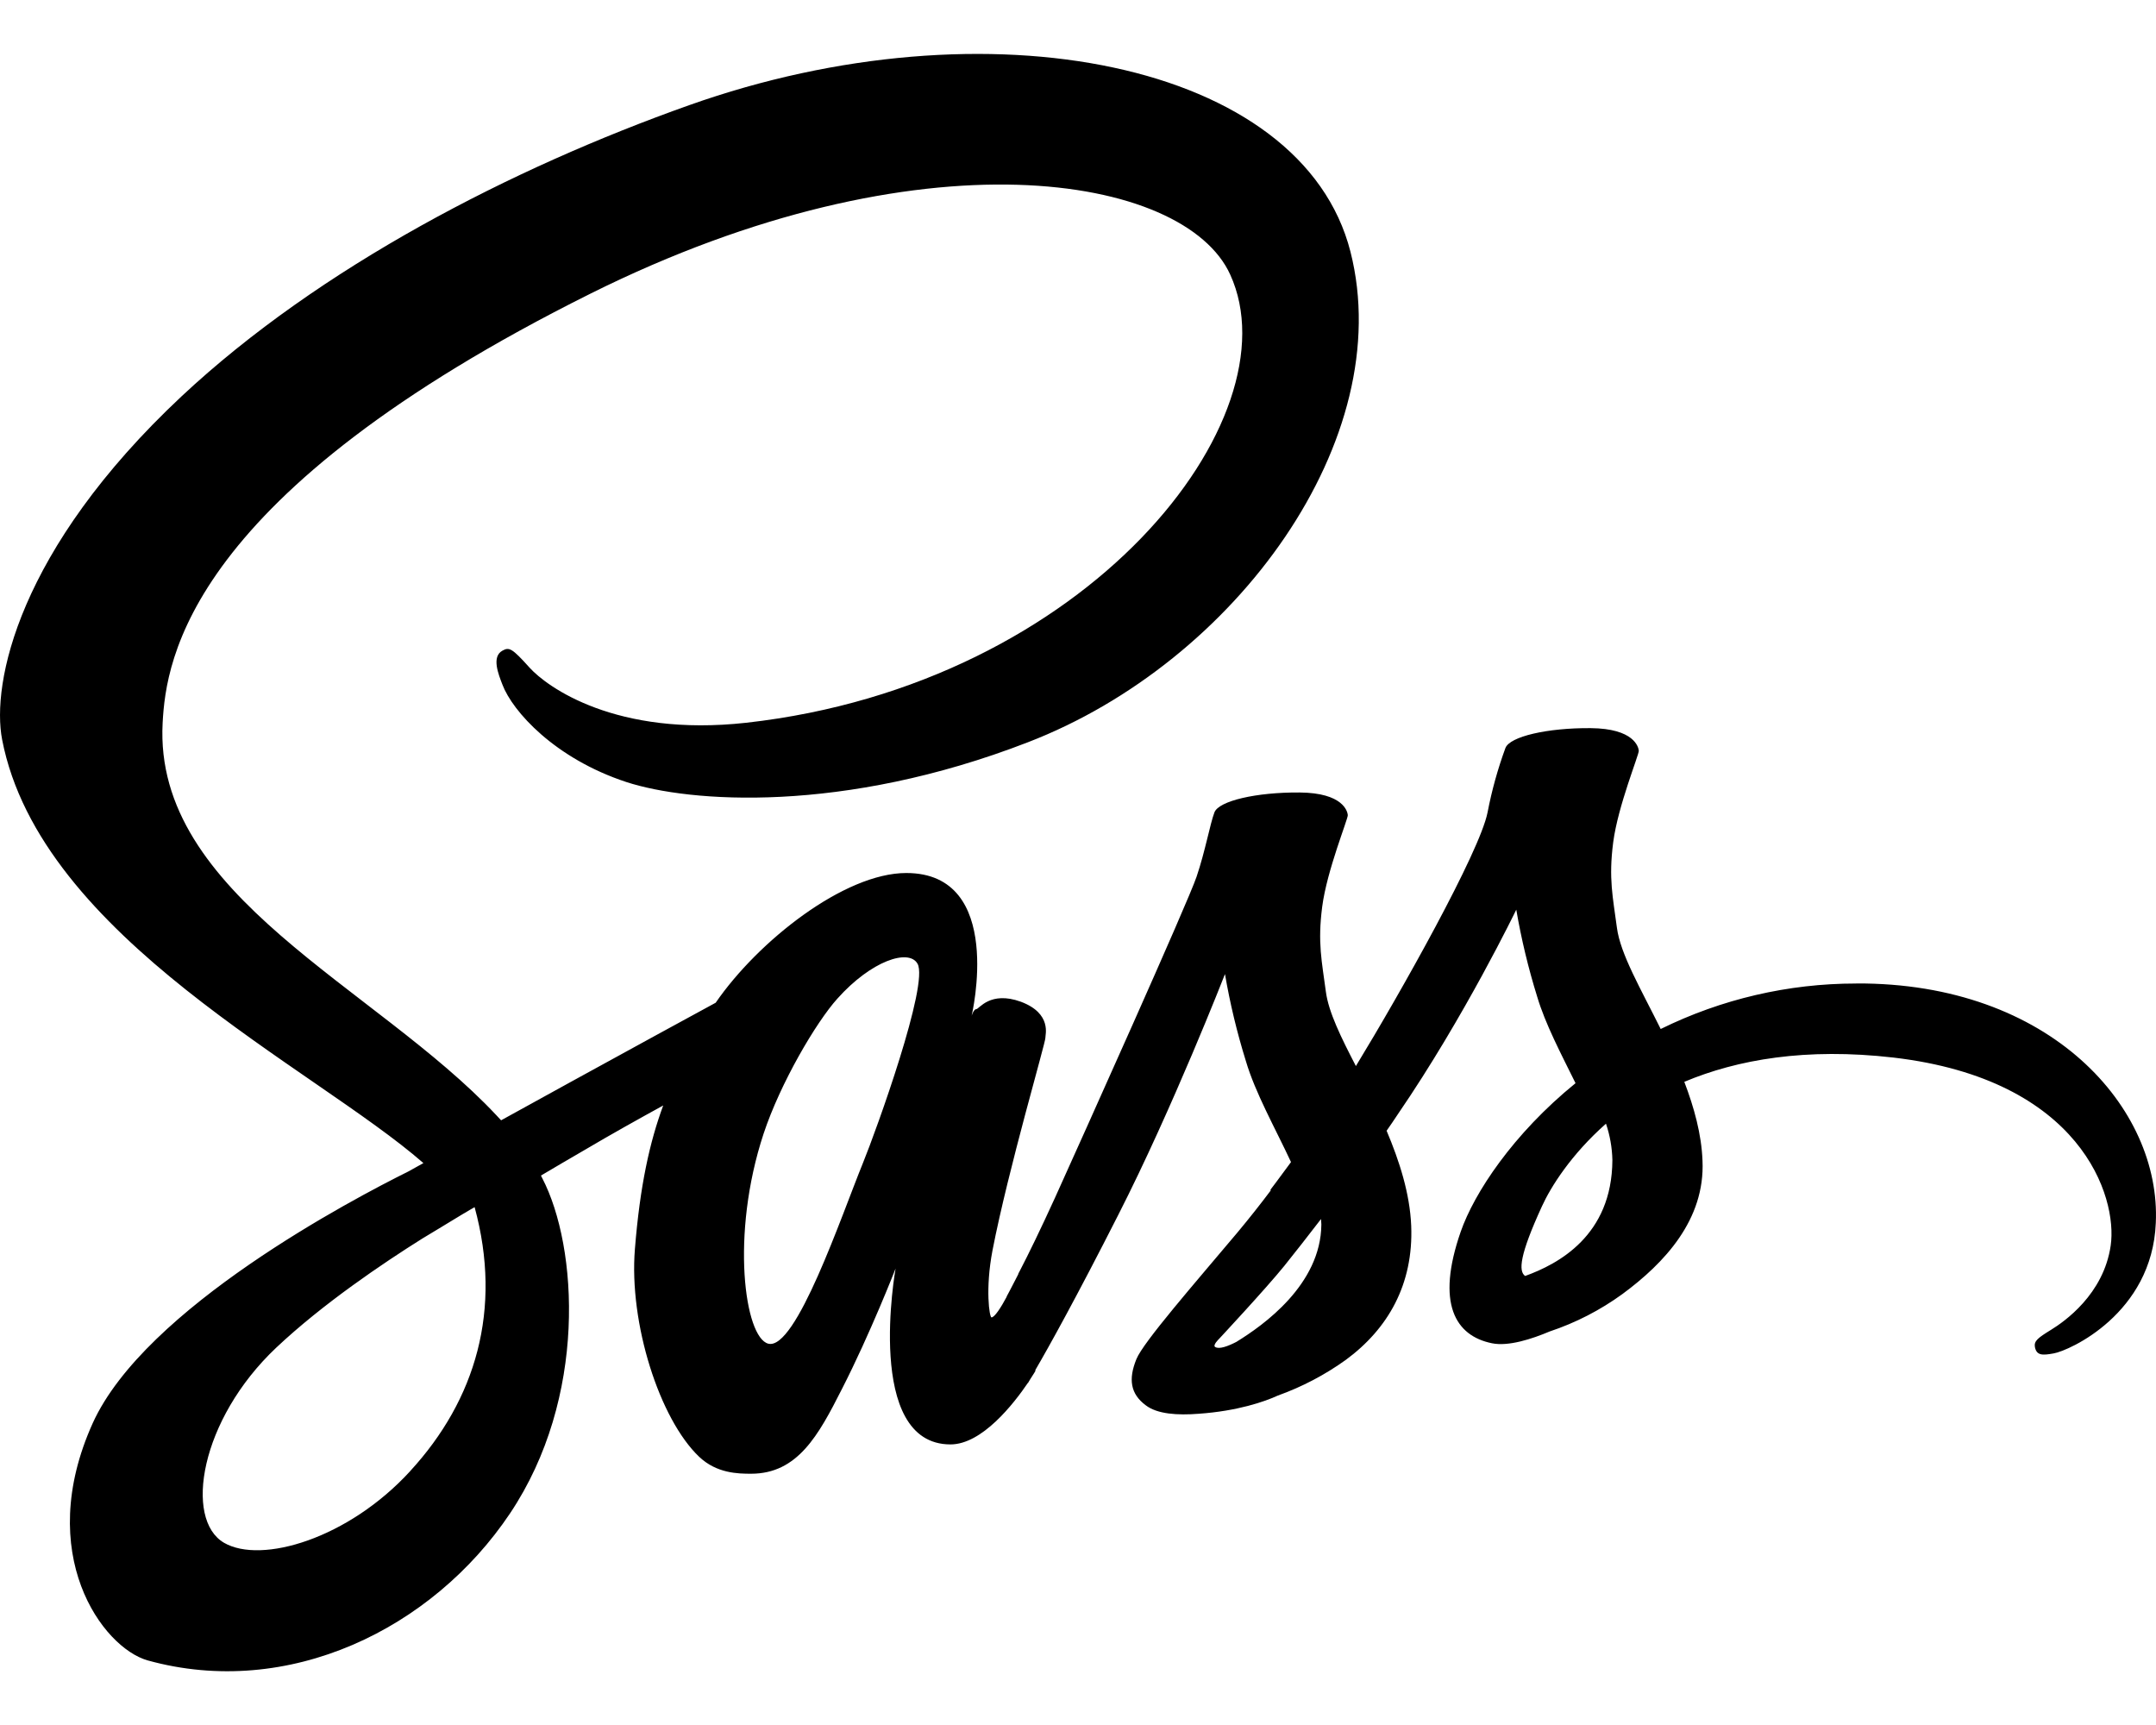
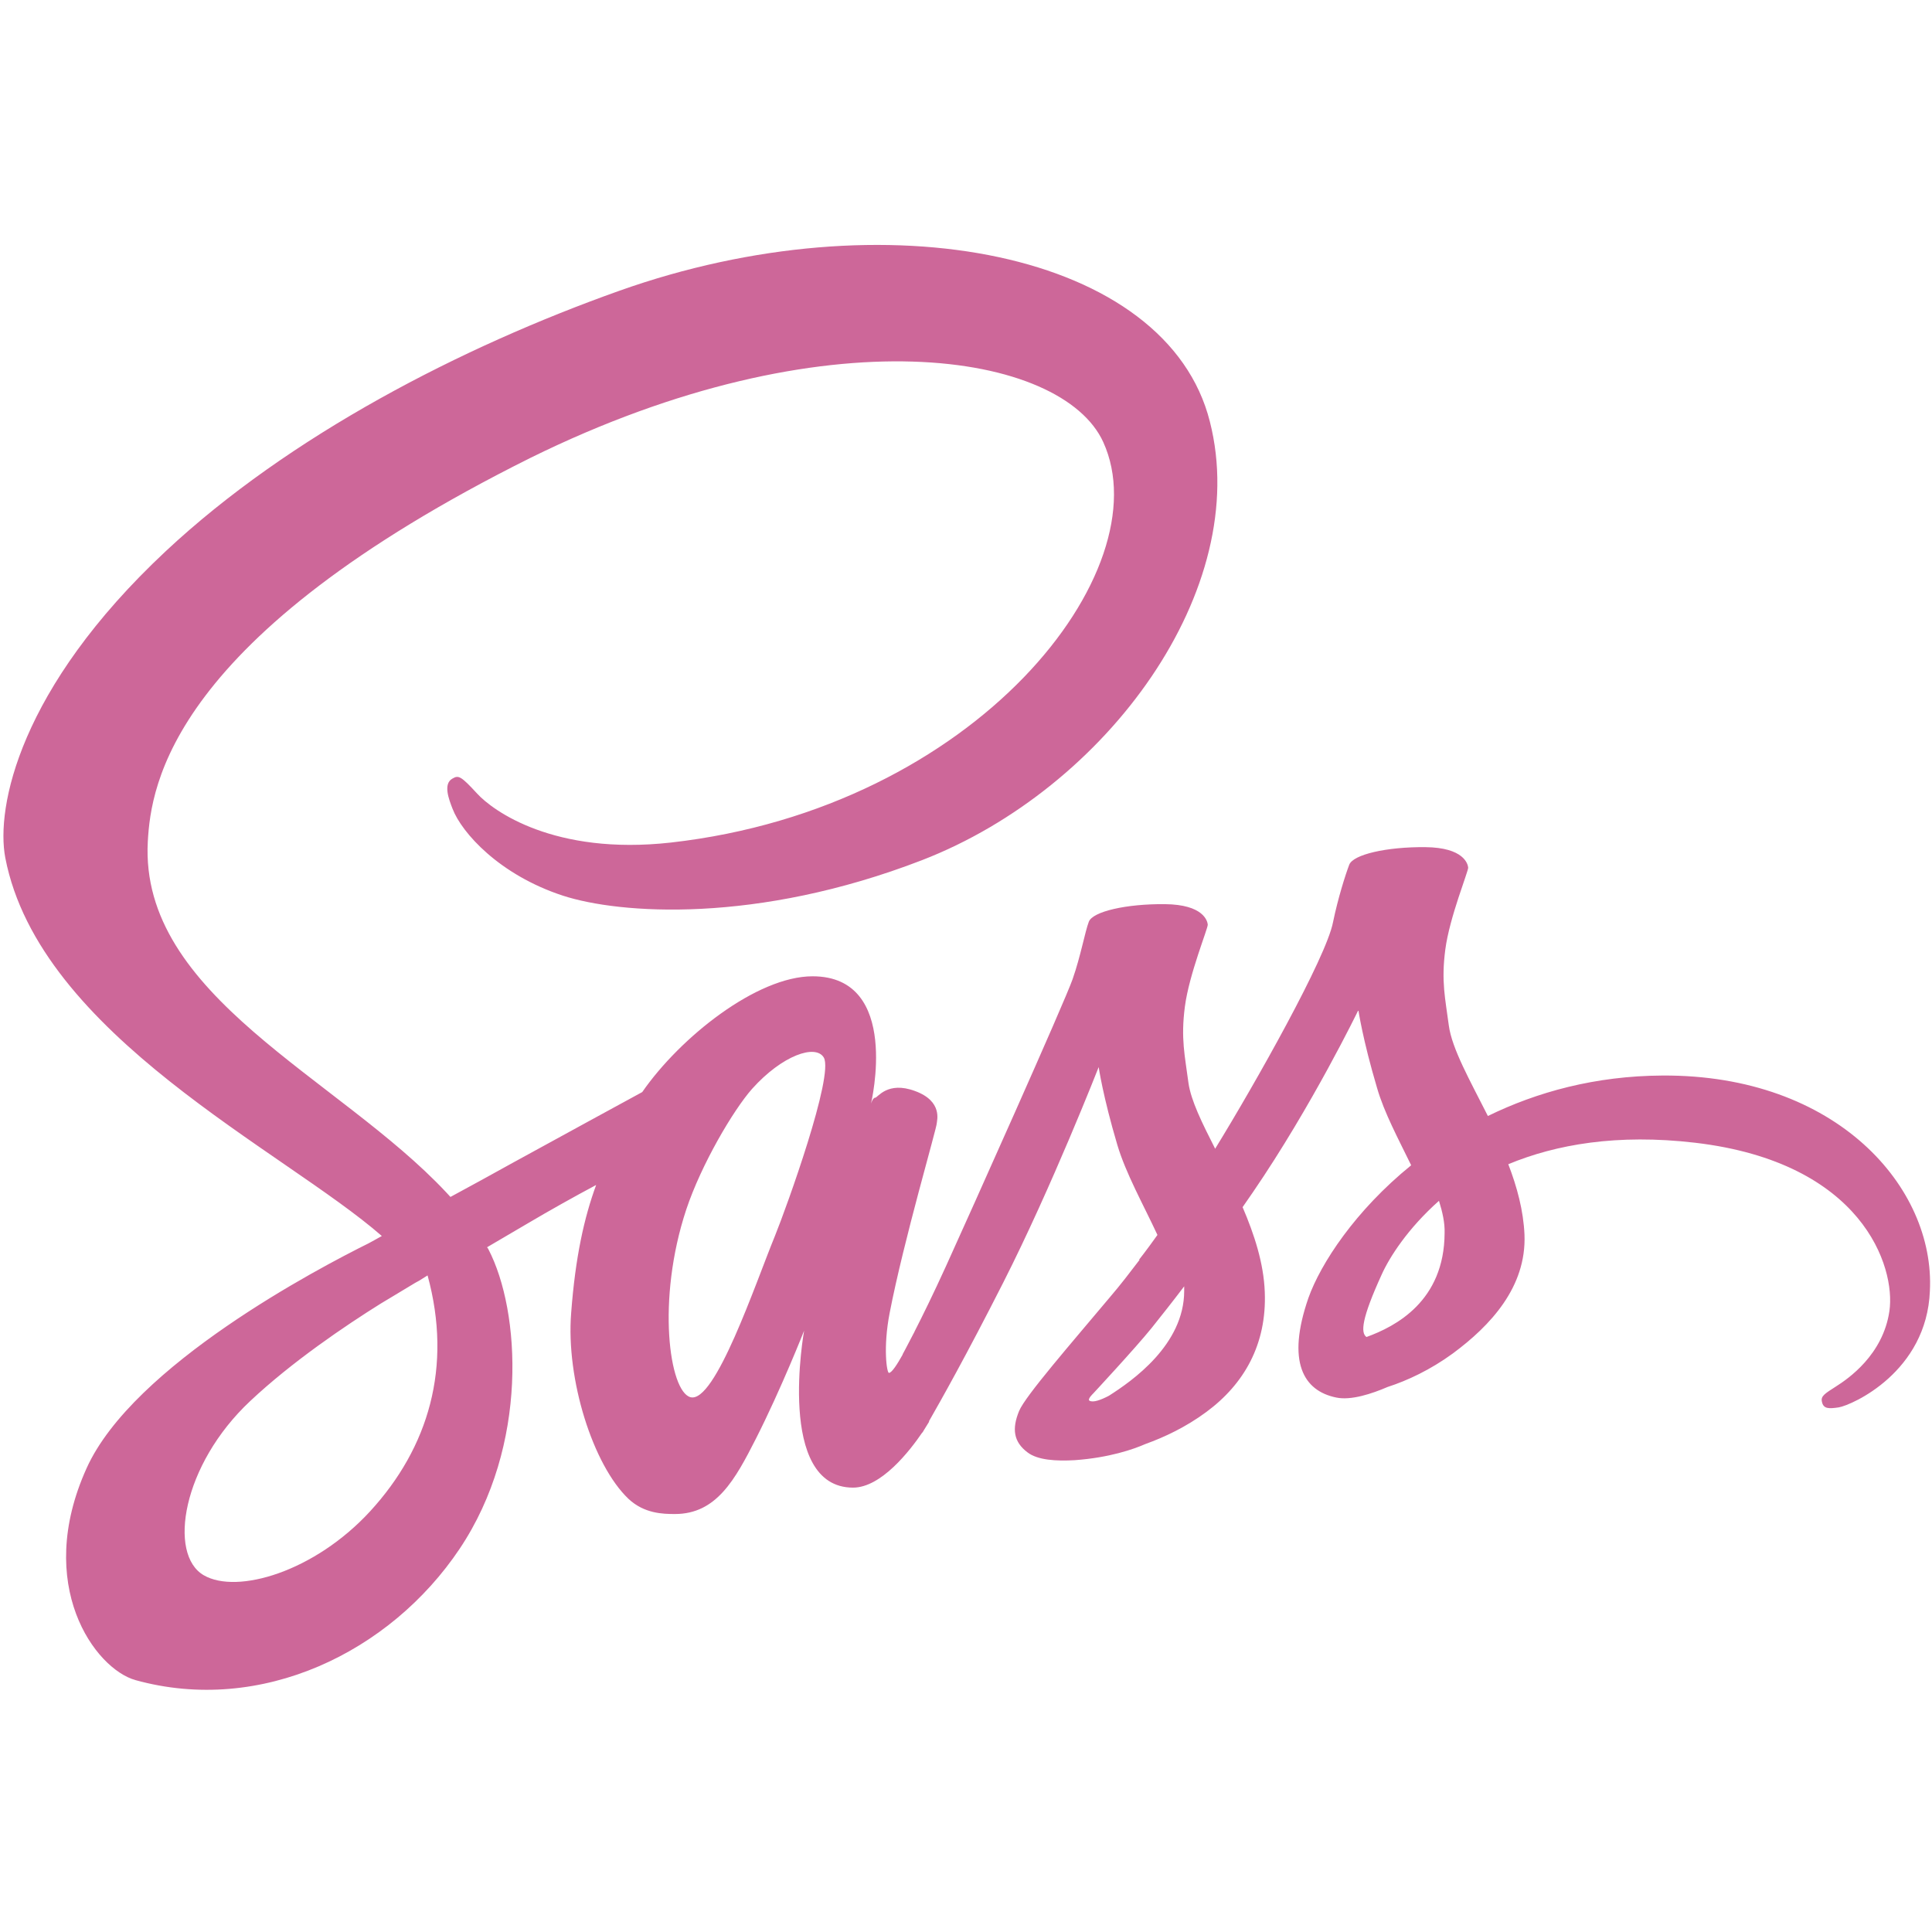
- <svg xmlns="http://www.w3.org/2000/svg" height="1em" viewBox="0 0 640 512">
-   <path d="M301.84 378.92c-.3.6-.6 1.08 0 0zm249.13-87a131.16 131.16 0 0 0-58 13.5c-5.9-11.9-12-22.3-13-30.1-1.2-9.1-2.5-14.5-1.1-25.3s7.7-26.1 7.6-27.2-1.4-6.6-14.3-6.7-24 2.5-25.29 5.9a122.83 122.83 0 0 0-5.3 19.1c-2.3 11.7-25.79 53.5-39.09 75.3-4.4-8.5-8.1-16-8.9-22-1.2-9.1-2.5-14.5-1.1-25.3s7.7-26.1 7.6-27.2-1.4-6.6-14.29-6.7-24 2.5-25.3 5.9-2.7 11.4-5.3 19.1-33.89 77.3-42.08 95.4c-4.2 9.2-7.8 16.6-10.4 21.6-.4.8-.7 1.3-.9 1.7.3-.5.5-1 .5-.8-2.2 4.3-3.5 6.7-3.5 6.7v.1c-1.7 3.2-3.6 6.1-4.5 6.1-.6 0-1.9-8.4.3-19.9 4.7-24.2 15.8-61.8 15.7-63.1-.1-.7 2.1-7.2-7.3-10.7-9.1-3.3-12.4 2.2-13.2 2.2s-1.4 2-1.4 2 10.1-42.4-19.39-42.4c-18.4 0-44 20.2-56.58 38.5-7.9 4.3-25 13.6-43 23.5-6.9 3.8-14 7.7-20.7 11.4-.5-.5-.9-1-1.4-1.5-35.79-38.2-101.87-65.2-99.07-116.5 1-18.7 7.5-67.8 127.07-127.4 98-48.8 176.35-35.4 189.84-5.6 19.4 42.5-41.89 121.6-143.66 133-38.79 4.3-59.18-10.7-64.28-16.3-5.3-5.9-6.1-6.2-8.1-5.1-3.3 1.8-1.2 7 0 10.1 3 7.9 15.5 21.9 36.79 28.9 18.7 6.1 64.18 9.5 119.17-11.8 61.78-23.8 109.87-90.1 95.77-145.6C386.52 18.32 293-.18 204.57 31.22c-52.69 18.7-109.67 48.1-150.66 86.4-48.69 45.6-56.48 85.3-53.28 101.9 11.39 58.9 92.57 97.3 125.06 125.7-1.6.9-3.1 1.7-4.5 2.5-16.29 8.1-78.18 40.5-93.67 74.7-17.5 38.8 2.9 66.6 16.29 70.4 41.79 11.6 84.58-9.3 107.57-43.6s20.2-79.1 9.6-99.5c-.1-.3-.3-.5-.4-.8 4.2-2.5 8.5-5 12.8-7.5 8.29-4.9 16.39-9.4 23.49-13.3-4 10.8-6.9 23.8-8.4 42.6-1.8 22 7.3 50.5 19.1 61.7 5.2 4.9 11.49 5 15.39 5 13.8 0 20-11.4 26.89-25 8.5-16.6 16-35.9 16-35.9s-9.4 52.2 16.3 52.2c9.39 0 18.79-12.1 23-18.3v.1s.2-.4.7-1.2c1-1.5 1.5-2.4 1.5-2.4v-.3c3.8-6.5 12.1-21.4 24.59-46 16.2-31.8 31.69-71.5 31.69-71.5a201.24 201.24 0 0 0 6.2 25.8c2.8 9.5 8.7 19.9 13.4 30-3.8 5.2-6.1 8.2-6.1 8.2a.31.31 0 0 0 .1.2c-3 4-6.4 8.3-9.9 12.5-12.79 15.2-28 32.6-30 37.6-2.4 5.9-1.8 10.3 2.8 13.7 3.4 2.6 9.4 3 15.69 2.5 11.5-.8 19.6-3.6 23.5-5.4a82.2 82.2 0 0 0 20.19-10.6c12.5-9.2 20.1-22.4 19.4-39.8-.4-9.6-3.5-19.2-7.3-28.2 1.1-1.6 2.3-3.3 3.4-5C434.8 301.72 450.1 270 450.1 270a201.24 201.24 0 0 0 6.2 25.8c2.4 8.1 7.09 17 11.39 25.7-18.59 15.1-30.09 32.6-34.09 44.1-7.4 21.3-1.6 30.9 9.3 33.1 4.9 1 11.9-1.3 17.1-3.5a79.46 79.46 0 0 0 21.59-11.1c12.5-9.2 24.59-22.1 23.79-39.6-.3-7.9-2.5-15.8-5.4-23.4 15.7-6.6 36.09-10.2 62.09-7.2 55.68 6.5 66.58 41.3 64.48 55.8s-13.8 22.6-17.7 25-5.1 3.3-4.8 5.1c.5 2.6 2.3 2.5 5.6 1.9 4.6-.8 29.19-11.8 30.29-38.7 1.6-34-31.09-71.4-89-71.1zm-429.18 144.7c-18.39 20.1-44.19 27.7-55.28 21.3C54.61 451 59.31 421.42 82 400c13.8-13 31.59-25 43.39-32.4 2.7-1.6 6.6-4 11.4-6.9.8-.5 1.2-.7 1.2-.7.9-.6 1.9-1.1 2.9-1.7 8.29 30.4.3 57.2-19.1 78.3zm134.36-91.4c-6.4 15.7-19.89 55.7-28.09 53.6-7-1.8-11.3-32.3-1.4-62.3 5-15.1 15.6-33.1 21.9-40.1 10.09-11.3 21.19-14.9 23.79-10.4 3.5 5.9-12.2 49.4-16.2 59.2zm111 53c-2.7 1.4-5.2 2.3-6.4 1.6-.9-.5 1.1-2.4 1.1-2.4s13.9-14.9 19.4-21.7c3.2-4 6.9-8.7 10.89-13.9 0 .5.1 1 .1 1.6-.13 17.9-17.32 30-25.12 34.8zm85.58-19.5c-2-1.4-1.7-6.1 5-20.7 2.6-5.7 8.59-15.3 19-24.5a36.18 36.18 0 0 1 1.9 10.8c-.1 22.5-16.2 30.9-25.89 34.4z" />
+ <svg xmlns="http://www.w3.org/2000/svg" viewBox="0 -32 256 256" version="1.1" preserveAspectRatio="xMidYMid" fill="#000000">
+   <g id="SVGRepo_bgCarrier" stroke-width="0" />
+   <g id="SVGRepo_tracerCarrier" stroke-linecap="round" stroke-linejoin="round" />
+   <g id="SVGRepo_iconCarrier">
+     <g fill="#CD6799">
+       <path d="M220.281,110.514 C211.375,110.56 203.634,112.705 197.153,115.876 C194.774,111.166 192.396,106.97 191.977,103.892 C191.51,100.302 190.951,98.11 191.51,93.82 C192.07,89.53 194.588,83.421 194.541,82.955 C194.495,82.489 193.982,80.297 188.852,80.251 C183.723,80.204 179.293,81.23 178.78,82.582 C178.267,83.934 177.288,87.012 176.635,90.183 C175.749,94.846 166.377,111.493 161.014,120.213 C159.289,116.809 157.797,113.824 157.47,111.446 C157.004,107.856 156.444,105.664 157.004,101.374 C157.564,97.084 160.082,90.976 160.035,90.509 C159.988,90.043 159.475,87.851 154.346,87.805 C149.217,87.758 144.787,88.784 144.274,90.136 C143.761,91.489 143.201,94.659 142.129,97.737 C141.056,100.815 128.606,128.606 125.342,135.787 C123.663,139.471 122.218,142.409 121.192,144.414 L121.192,144.414 C121.192,144.414 121.145,144.554 121.005,144.787 C120.119,146.512 119.607,147.445 119.607,147.445 C119.607,147.445 119.607,147.445 119.607,147.491 C118.907,148.75 118.161,149.916 117.788,149.916 C117.508,149.916 116.995,146.559 117.881,141.989 C119.746,132.337 124.176,117.322 124.13,116.809 C124.13,116.529 124.969,113.918 121.239,112.565 C117.601,111.213 116.296,113.451 115.969,113.451 C115.643,113.451 115.41,114.244 115.41,114.244 C115.41,114.244 119.467,97.364 107.669,97.364 C100.302,97.364 90.136,105.431 85.1,112.705 C81.929,114.431 75.168,118.114 67.94,122.078 C65.189,123.617 62.345,125.156 59.687,126.601 C59.5,126.415 59.314,126.181 59.127,125.995 C44.858,110.747 18.466,99.975 19.585,79.505 C20.004,72.044 22.569,52.459 70.272,28.678 C109.534,9.326 140.777,14.689 146.186,26.579 C153.926,43.553 129.446,75.075 88.877,79.644 C73.396,81.37 65.282,75.401 63.231,73.163 C61.086,70.831 60.759,70.691 59.966,71.158 C58.661,71.857 59.5,73.956 59.966,75.168 C61.179,78.339 66.168,83.934 74.608,86.686 C82.069,89.11 100.208,90.463 122.171,81.976 C146.745,72.463 165.957,46.024 160.315,23.875 C154.672,1.399 117.368,-6.015 82.069,6.528 C61.086,13.989 38.33,25.74 21.963,41.035 C2.518,59.22 -0.56,75.028 0.699,81.65 C5.223,105.151 37.631,120.446 50.594,131.777 C49.941,132.15 49.335,132.477 48.822,132.756 C42.34,135.974 17.626,148.89 11.471,162.553 C4.477,178.034 12.59,189.132 17.953,190.624 C34.6,195.241 51.713,186.941 60.899,173.231 C70.085,159.522 68.966,141.709 64.723,133.549 C64.676,133.456 64.63,133.362 64.536,133.269 C66.215,132.29 67.94,131.264 69.619,130.285 C72.93,128.326 76.194,126.508 78.992,125.016 C77.406,129.352 76.24,134.528 75.681,141.989 C74.981,150.756 78.572,162.133 83.282,166.61 C85.38,168.568 87.851,168.615 89.437,168.615 C94.939,168.615 97.411,164.045 100.162,158.636 C103.519,152.015 106.55,144.321 106.55,144.321 C106.55,144.321 102.773,165.118 113.032,165.118 C116.762,165.118 120.539,160.268 122.218,157.797 L122.218,157.843 C122.218,157.843 122.311,157.703 122.498,157.377 C122.871,156.771 123.104,156.398 123.104,156.398 L123.104,156.305 C124.596,153.693 127.953,147.771 132.943,137.932 C139.378,125.249 145.58,109.395 145.58,109.395 C145.58,109.395 146.139,113.265 148.051,119.7 C149.17,123.477 151.502,127.627 153.367,131.637 C151.875,133.736 150.942,134.901 150.942,134.901 C150.942,134.901 150.942,134.901 150.989,134.948 C149.776,136.533 148.471,138.259 147.025,139.937 C141.942,145.999 135.881,152.947 135.041,154.952 C134.062,157.33 134.295,159.056 136.16,160.455 C137.513,161.481 139.937,161.62 142.409,161.481 C146.979,161.154 150.196,160.035 151.781,159.336 C154.253,158.45 157.144,157.097 159.848,155.092 C164.838,151.408 167.869,146.139 167.589,139.191 C167.449,135.368 166.19,131.544 164.651,127.953 C165.118,127.301 165.537,126.648 166.004,125.995 C173.884,114.477 179.993,101.84 179.993,101.84 C179.993,101.84 180.552,105.711 182.464,112.146 C183.397,115.41 185.309,118.954 186.987,122.404 C179.573,128.42 175.003,135.414 173.371,139.984 C170.434,148.471 172.718,152.294 177.055,153.18 C179.013,153.6 181.811,152.667 183.863,151.781 C186.474,150.942 189.552,149.497 192.49,147.352 C197.479,143.668 202.282,138.538 202.002,131.591 C201.862,128.42 201.023,125.295 199.857,122.264 C206.152,119.653 214.266,118.208 224.618,119.42 C246.814,122.031 251.197,135.881 250.358,141.709 C249.518,147.538 244.855,150.709 243.317,151.688 C241.778,152.667 241.265,152.994 241.405,153.693 C241.591,154.719 242.337,154.672 243.643,154.486 C245.462,154.16 255.301,149.776 255.72,139.051 C256.42,125.342 243.363,110.374 220.281,110.514 L220.281,110.514 Z M49.055,168.242 C41.687,176.262 31.429,179.293 26.999,176.729 C22.243,173.977 24.108,162.133 33.154,153.647 C38.656,148.471 45.744,143.668 50.454,140.73 C51.526,140.077 53.112,139.145 55.024,137.979 C55.35,137.792 55.537,137.699 55.537,137.699 L55.537,137.699 C55.91,137.466 56.283,137.233 56.656,137 C59.966,149.123 56.796,159.802 49.055,168.242 L49.055,168.242 Z M102.68,131.777 C100.115,138.026 94.753,154.02 91.489,153.134 C88.691,152.388 86.965,140.264 90.929,128.28 C92.934,122.264 97.177,115.083 99.649,112.286 C103.659,107.809 108.089,106.317 109.161,108.136 C110.514,110.514 104.265,127.86 102.68,131.777 L102.68,131.777 Z M146.932,152.947 C145.859,153.507 144.834,153.88 144.367,153.6 C144.041,153.413 144.834,152.667 144.834,152.667 C144.834,152.667 150.383,146.699 152.574,143.994 C153.833,142.409 155.325,140.544 156.911,138.445 L156.911,139.051 C156.911,146.186 150.009,150.989 146.932,152.947 L146.932,152.947 Z M181.065,145.16 C180.272,144.6 180.412,142.735 183.07,136.906 C184.096,134.621 186.521,130.798 190.671,127.114 C191.137,128.606 191.464,130.052 191.417,131.404 C191.37,140.404 184.936,143.761 181.065,145.16 L181.065,145.16 Z"> </path>
+     </g>
+   </g>
</svg>
